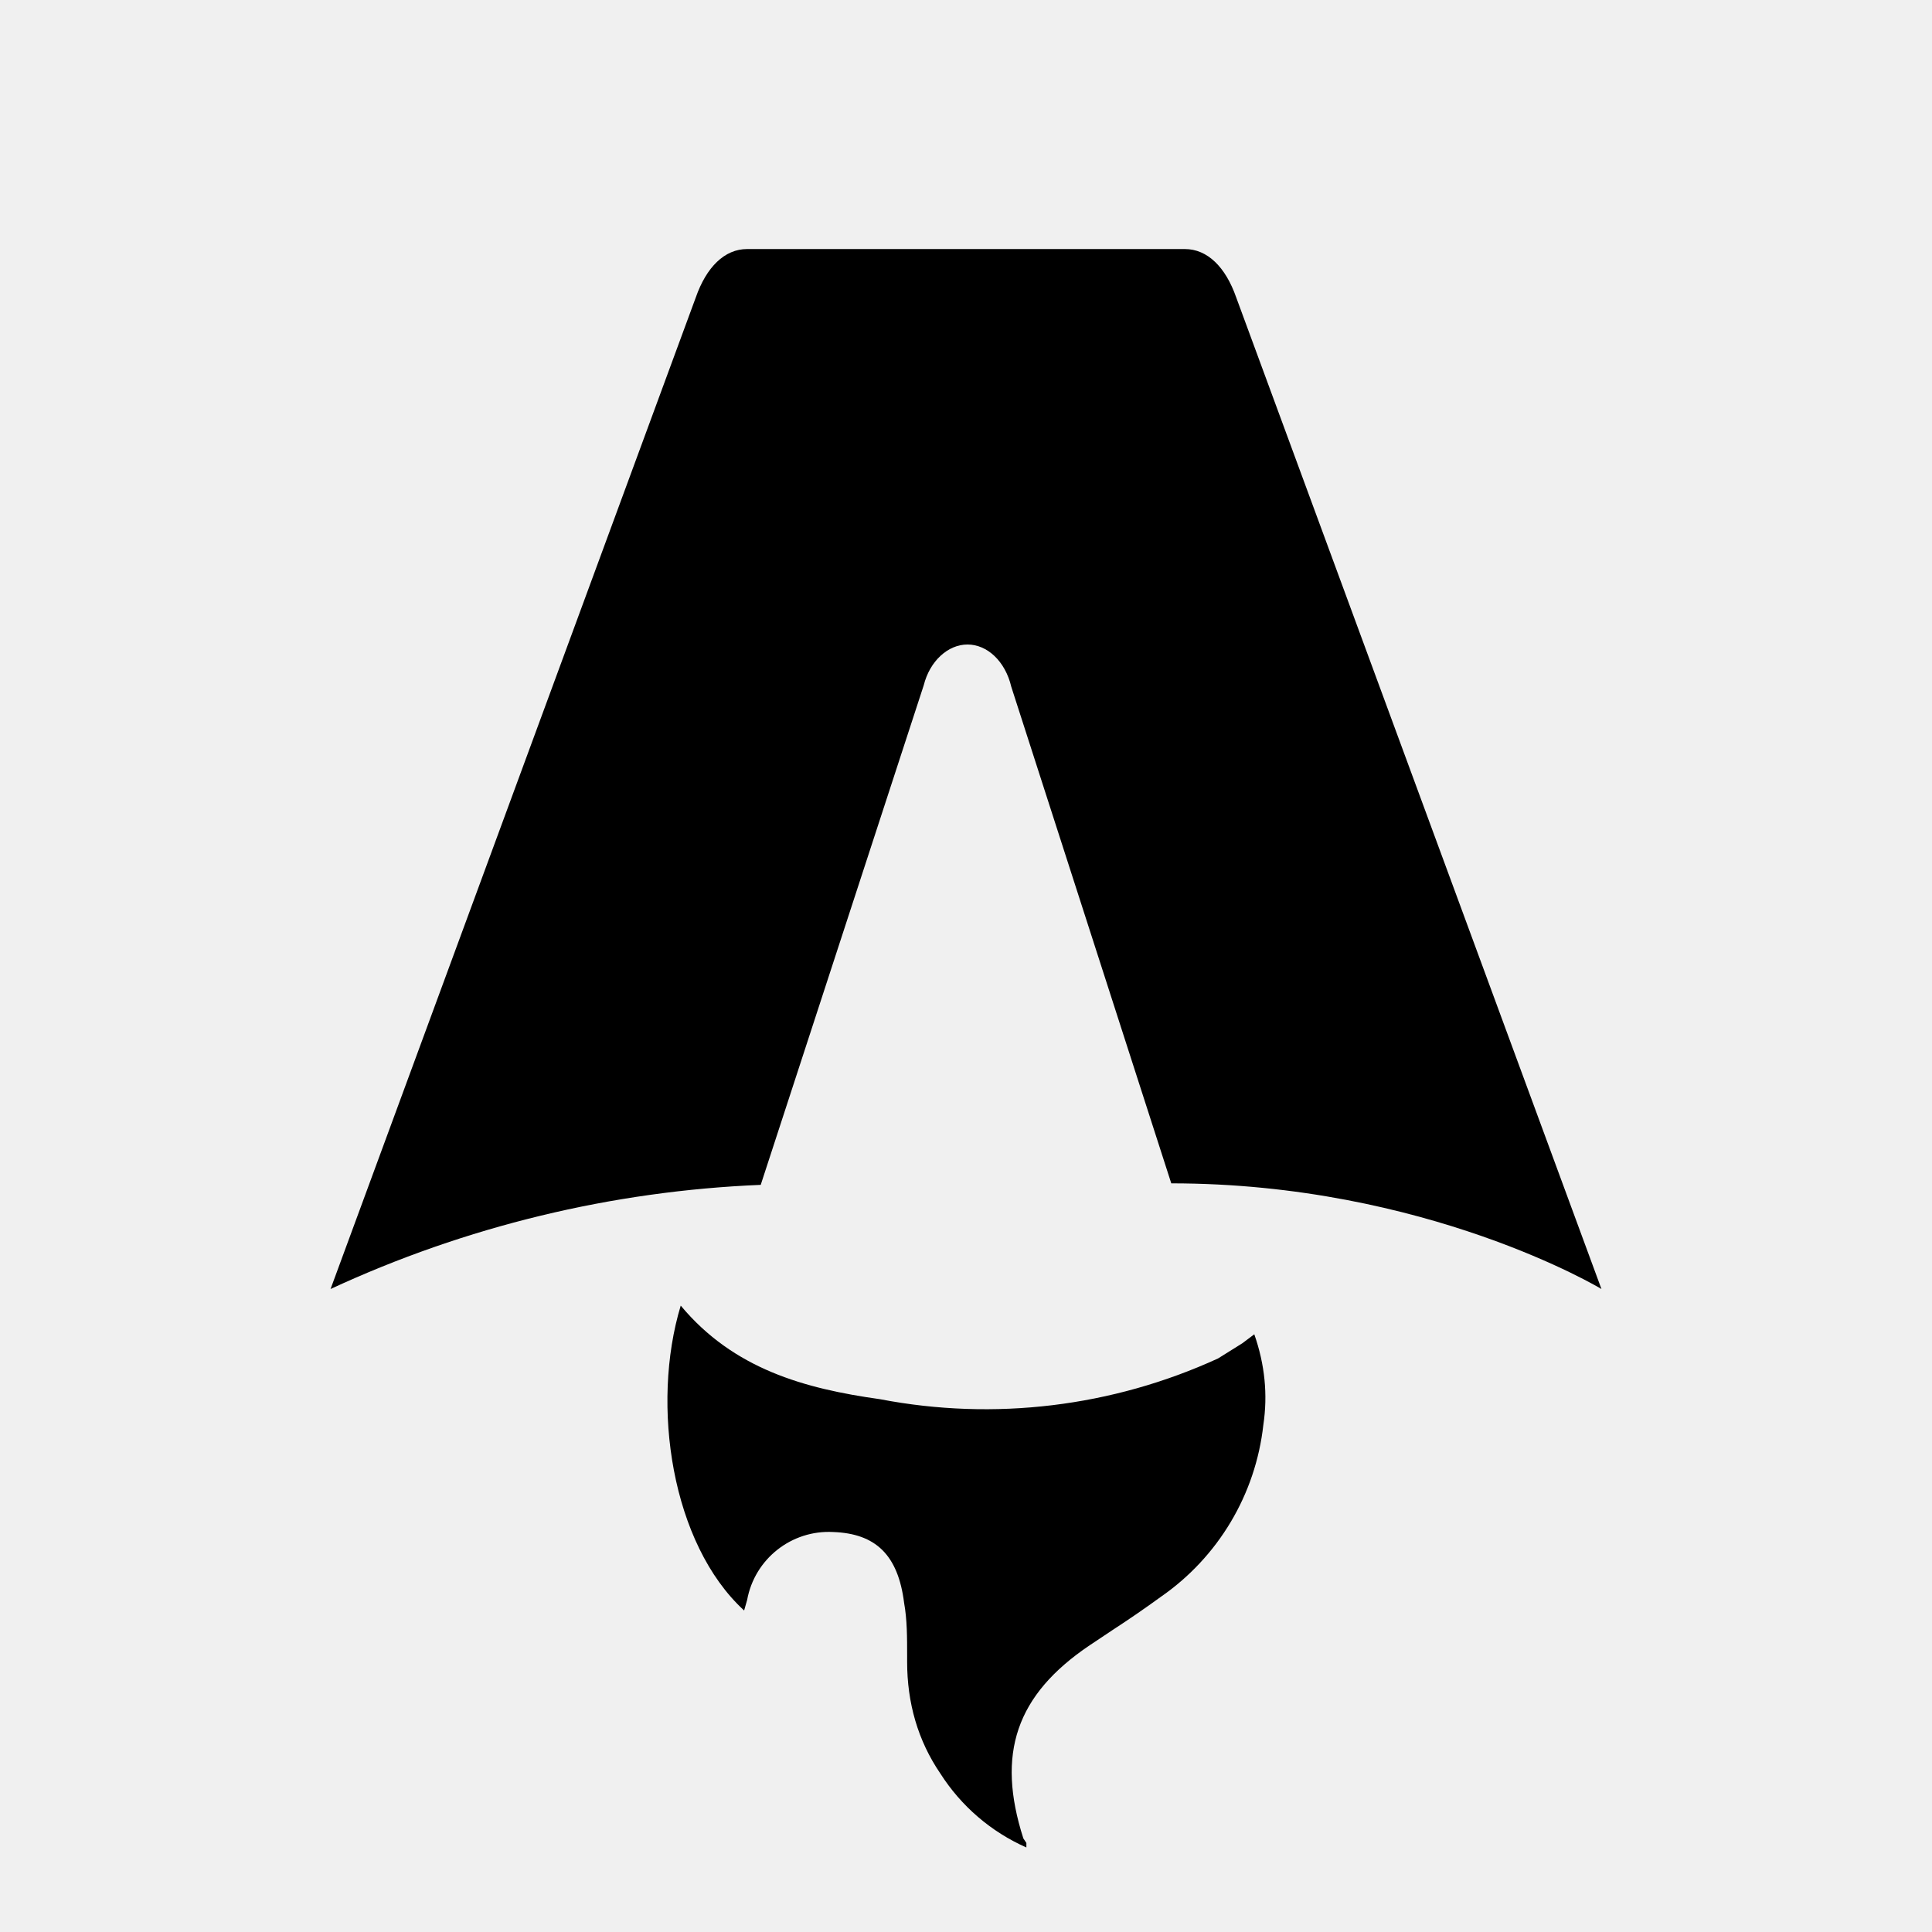
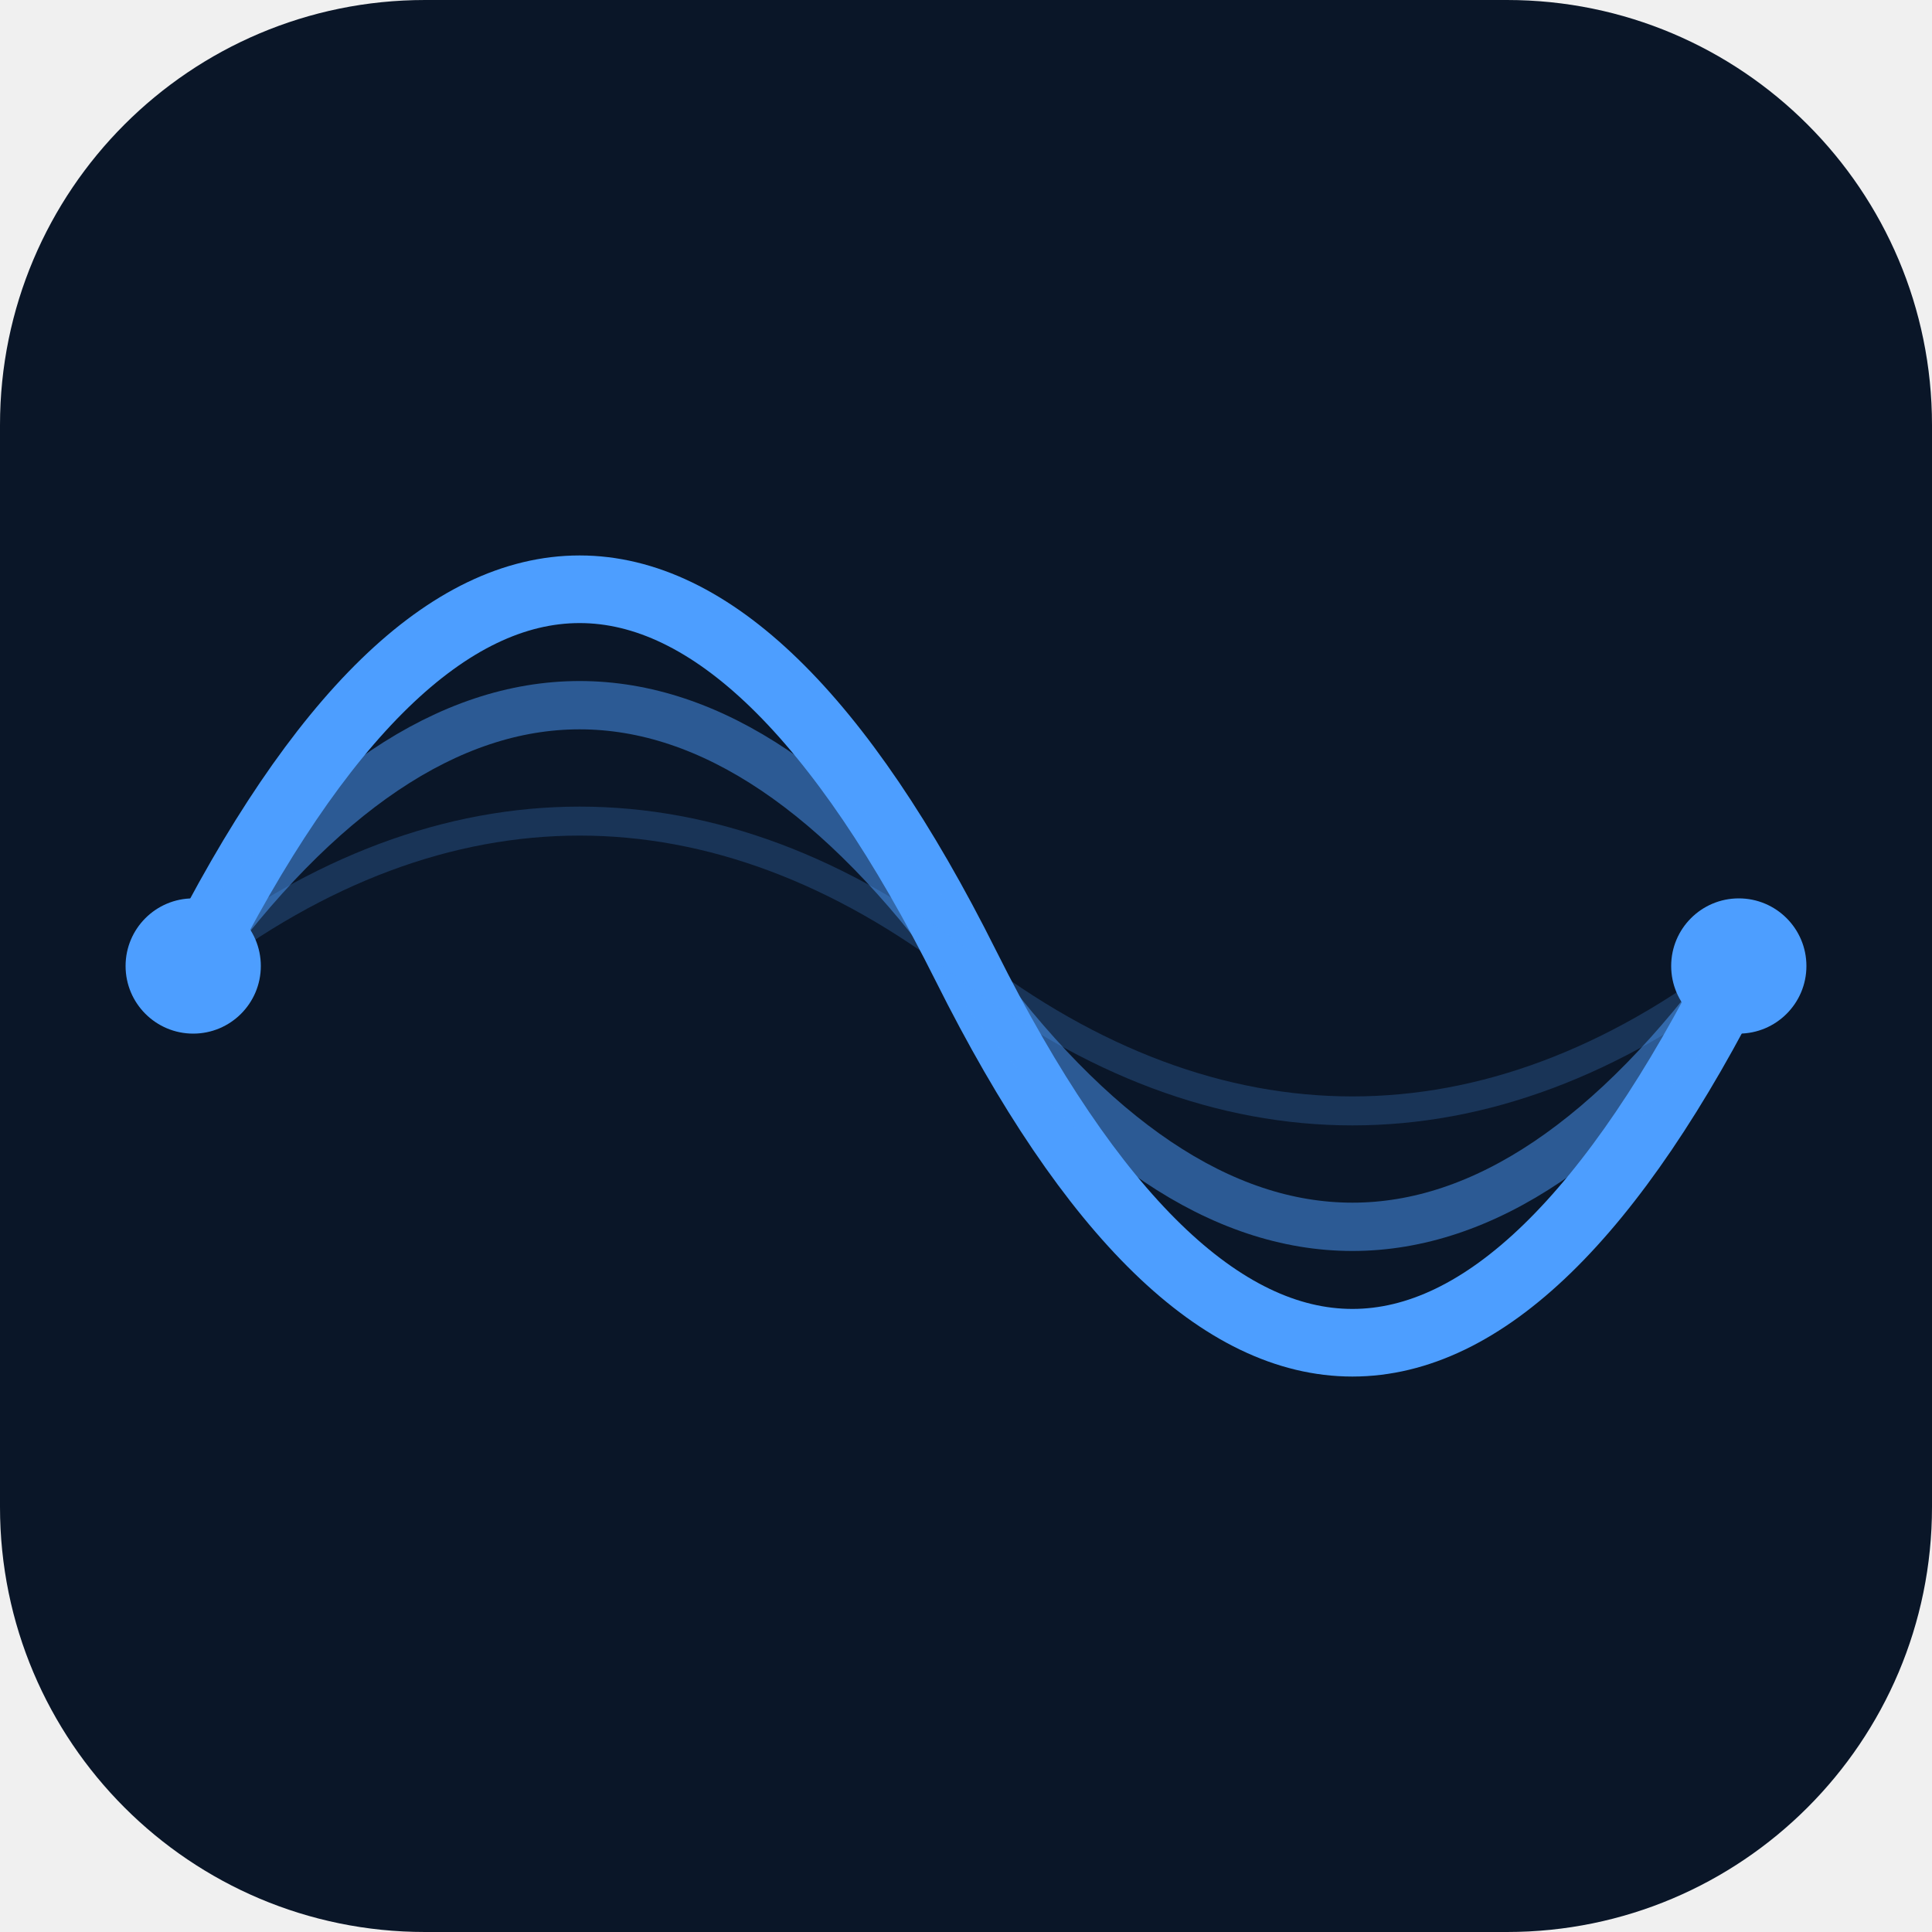
- <svg xmlns="http://www.w3.org/2000/svg" fill="none" viewBox="0 0 128 128">
-   <path d="M50.4 78.5a75.1 75.1 0 0 0-28.5 6.9l24.2-65.7c.7-2 1.9-3.2 3.4-3.2h29c1.5 0 2.7 1.2 3.4 3.2l24.2 65.7s-11.6-7-28.5-7L67 45.5c-.4-1.7-1.6-2.8-2.9-2.8-1.3 0-2.5 1.1-2.9 2.7L50.4 78.5Zm-1.1 28.2Zm-4.2-20.2c-2 6.6-.6 15.8 4.2 20.2a17.5 17.5 0 0 1 .2-.7 5.5 5.5 0 0 1 5.7-4.5c2.8.1 4.3 1.5 4.7 4.7.2 1.1.2 2.3.2 3.5v.4c0 2.7.7 5.2 2.2 7.4a13 13 0 0 0 5.7 4.9v-.3l-.2-.3c-1.8-5.6-.5-9.5 4.4-12.8l1.5-1a73 73 0 0 0 3.2-2.2 16 16 0 0 0 6.8-11.4c.3-2 .1-4-.6-6l-.8.6-1.6 1a37 37 0 0 1-22.4 2.7c-5-.7-9.7-2-13.2-6.2Z" />
-   <style>
-         path { fill: #000; }
-         @media (prefers-color-scheme: dark) {
-             path { fill: #FFF; }
-         }
-     </style>
+ <svg xmlns="http://www.w3.org/2000/svg" viewBox="0 0 100 100">
+   <rect width="100" height="100" rx="22" fill="#0A1628" />
+   <g fill="none" stroke-linecap="round">
+     <path d="M 10 50 C 23 24, 37 24, 50 50 S 77 76, 90 50" stroke="#4D9EFF" stroke-width="3.5" />
+     <path d="M 10 50 C 23 32, 37 32, 50 50 S 77 68, 90 50" stroke="#4D9EFF" stroke-width="2.5" opacity="0.5" />
+     <path d="M 10 50 C 23 40, 37 40, 50 50 S 77 60, 90 50" stroke="#4D9EFF" stroke-width="1.5" opacity="0.22" />
+   </g>
+   <circle cx="10" cy="50" r="3.5" fill="#4D9EFF" />
+   <circle cx="90" cy="50" r="3.5" fill="#4D9EFF" />
</svg>
